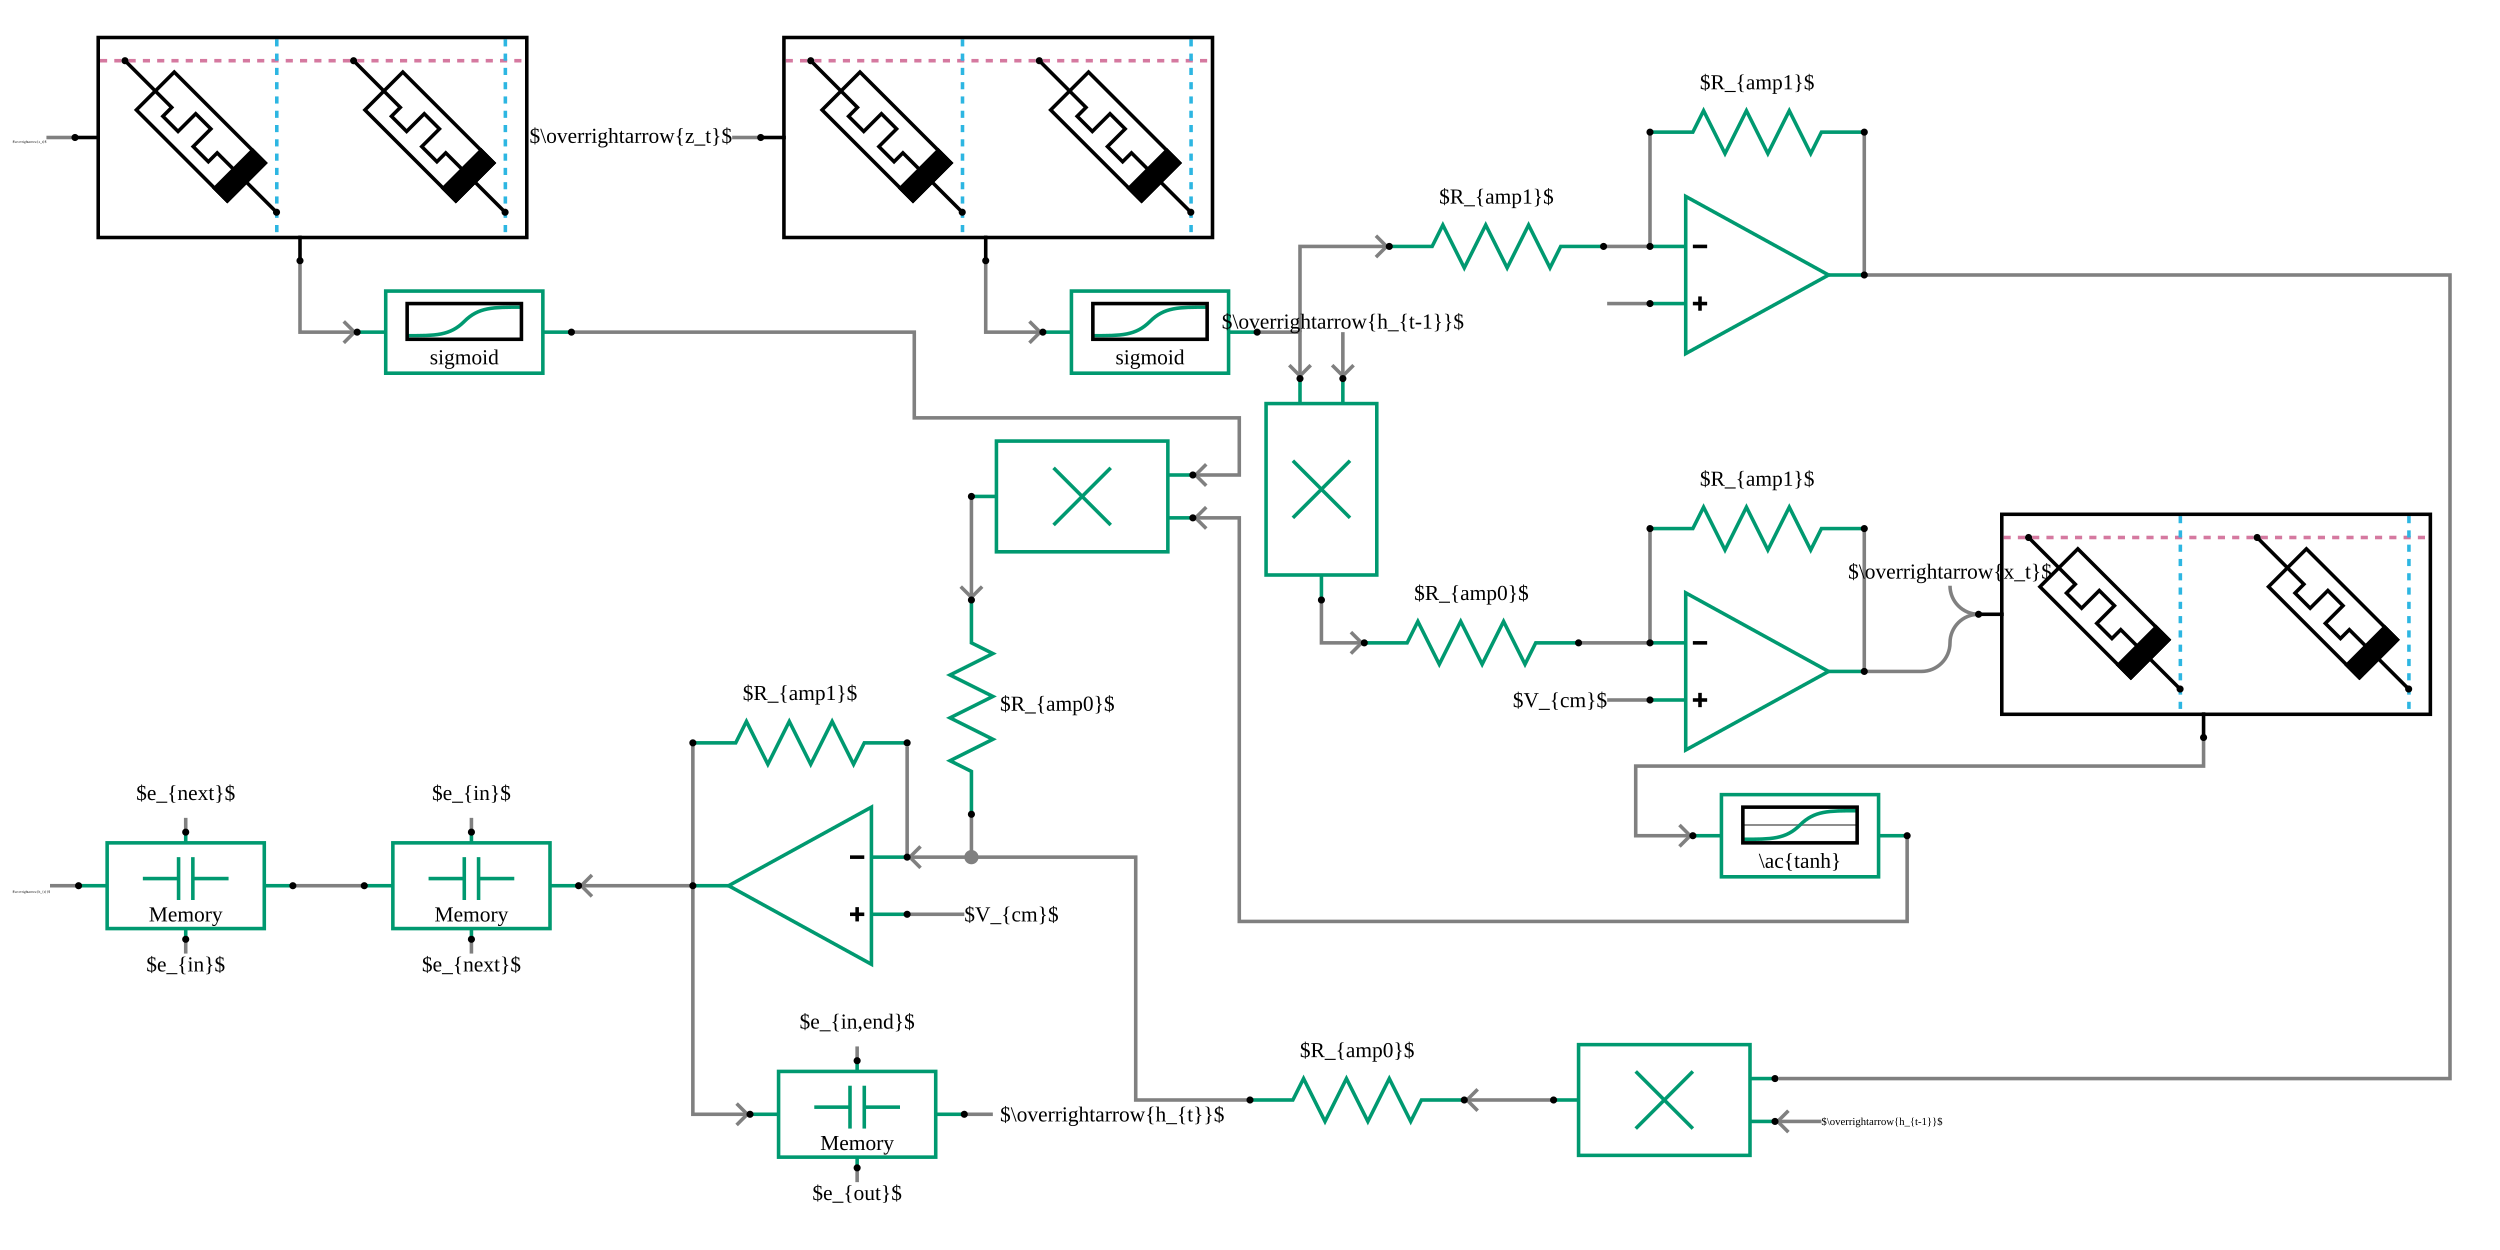
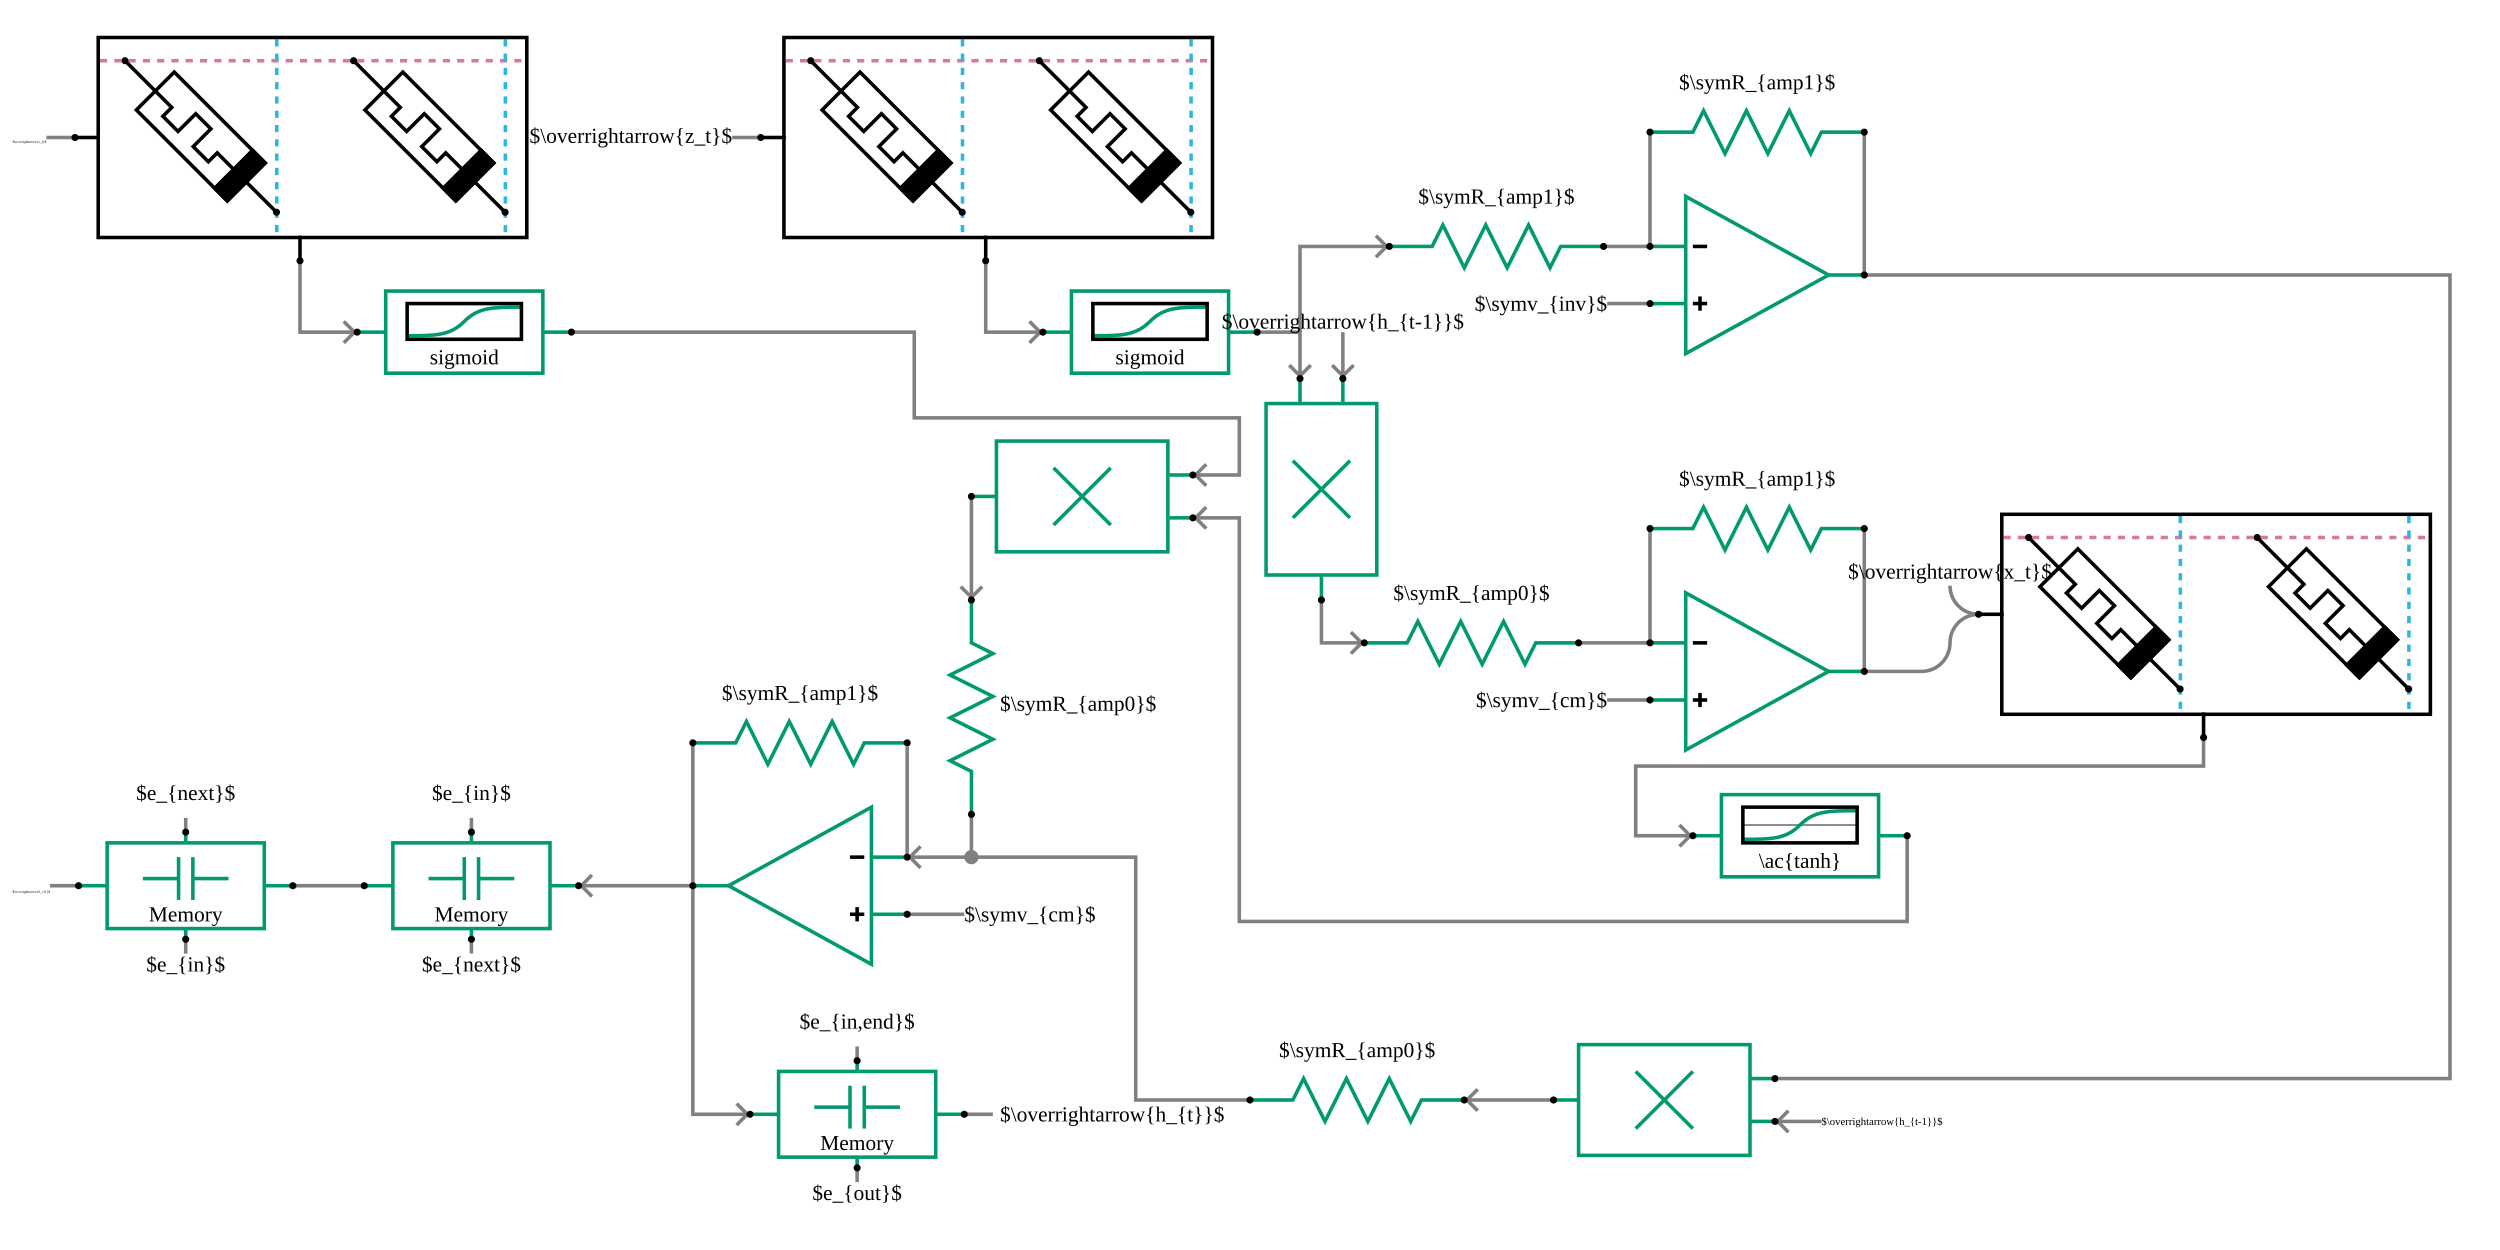
<svg xmlns="http://www.w3.org/2000/svg" xmlns:xlink="http://www.w3.org/1999/xlink" width="700" height="350" viewBox="0 0 700 350" version="1.1" id="svg21808">
  <style id="style1451">
.pin { 
    fill:#000000;
    stroke:none;
}
</style>
  <defs id="defs21805">
    <marker style="overflow:visible" id="ArrowWide" refX="0" refY="0" orient="auto-start-reverse" markerWidth="1" markerHeight="1" viewBox="0 0 1 1" preserveAspectRatio="xMidYMid">
      <path style="fill:none;stroke:context-stroke;stroke-width:1;stroke-linecap:butt" d="M 3,-3 0,0 3,3" transform="rotate(180,0.125,0)" id="path18" />
    </marker>
    <symbol id="memristor" width="64" height="16" refY="50%">
      <g id="g38">
        <path d="m 14,8 h 6.5 v 3.5 h 6 v -7 h 6 v 7 h 6 V 8 H 45" id="center" stroke="currentColor" fill="none" stroke-width="1" />
        <rect stroke="currentColor" stroke-width="1" fill="currentColor" id="inter" width="5" x="45" y="0.5" height="15" />
        <rect stroke="currentColor" stroke-width="1" fill="none" id="outer" width="36" height="15" x="14" y="0.5" />
        <line x1="2" x2="14" y1="8" y2="8" stroke="currentColor" stroke-width="1px" id="line36" />
        <line x1="50" x2="62" y1="8" y2="8" stroke="currentColor" stroke-width="1" id="line37" />
        <circle id="circle37" class="pin" cx="2" cy="8" r="1" />
        <circle class="pin" id="circle38" cx="62" cy="8" r="1" />
      </g>
    </symbol>
    <symbol id="voltMult">
      <g id="g2-7">
        <line x1="1" x2="8" y1="22" y2="22" stroke="currentColor" id="pos" />
        <line x1="1" x2="8" y1="10" y2="10" stroke="currentColor" id="neg-5" />
        <line x1="56" x2="63" y1="16" y2="16" stroke="currentColor" id="out-3" />
        <circle id="plusPin" class="pin" cx="1" cy="22" r="1" />
        <circle id="negPin-5" class="pin" cx="1" cy="10" r="1" />
        <circle id="outPin-6" class="pin" cx="63" cy="16" r="1" />
        <rect id="rect2689" width="48" height="31" x="8" y="0.5" fill="none" stroke="currentColor" />
        <path d="M 24,8 40,24 M 24,24 40,8" id="path1" fill="none" stroke="currentColor" />
      </g>
    </symbol>
    <symbol id="resistor" width="64" height="16">
      <g id="g32">
        <path d="m 2,8 h 12 l 3,-6 6,12 6,-12 6,12 6,-12 6,12 3,-6 h 12" id="res" fill="none" stroke="currentColor" />
        <circle id="posPin" fill="#000000" class="pin" cx="2" cy="8" r="1" />
        <circle class="pin" fill="#000000" id="circle31" cx="62" cy="8" r="1" />
        <rect id="rect31" width="64" height="16" x="0" y="0" fill="none" stroke="none" />
      </g>
    </symbol>
    <symbol id="opamp">
      <g id="g39">
        <line x1="2" x2="12" y1="32" y2="32" stroke="currentColor" id="line35" />
        <line x1="2" x2="12" y1="16" y2="16" stroke="currentColor" id="line36-3" />
        <path d="M 12,2 V 46 L 52,24 Z" fill="none" stroke="currentColor" id="path36" />
        <line x1="52" x2="62" y1="24" y2="24" stroke="currentColor" id="line37-6" />
        <g id="plus">
          <line x1="14" x2="18" y1="32" y2="32" stroke="#000000" id="line105596" />
          <line x1="16" x2="16" y1="30" y2="34" stroke="#000000" id="line105598" />
        </g>
        <line x1="14" x2="18" y1="16" y2="16" stroke="#000000" id="minus" />
        <circle id="circle37-7" class="pin" cx="2" cy="32" r="1" />
        <circle id="circle38-5" class="pin" cx="2" cy="16" r="1" />
        <circle id="circle39" class="pin" cx="62" cy="24" r="1" />
        <rect id="rect39" width="64" height="48" x="0" y="0" fill="none" stroke="none" />
      </g>
    </symbol>
    <symbol id="xbar">
      <line x1="8" y1="7" x2="127" y2="7" stroke="#d579a0" id="line16" stroke-dasharray="2, 2" />
      <line x1="121.5" y1="1" x2="121.5" y2="56" stroke="#2db6e2" id="line17" stroke-dasharray="2, 2" />
      <line x1="57.5" y1="1" x2="57.5" y2="56" stroke="#2db6e2" id="line18" stroke-dasharray="2, 2" />
      <g id="g1" color="currentColor">
        <use xlink:href="#memristor" x="0" y="0" id="1_1" transform="rotate(45,9.707104,23.19239)" />
        <use xlink:href="#memristor" x="0" y="0" id="1_2" transform="rotate(45,41.7071,100.4472)" />
        <rect id="rect1" width="120" height="56" x="7.5" y="0.5" stroke="currentColor" fill="none" />
        <line x1="1" y1="28.5" x2="8" y2="28.5" stroke="currentColor" id="line19" />
        <line x1="64" y1="56" x2="64" y2="63" stroke="currentColor" id="line20" />
        <circle fill="#000000" stroke="none" id="circle20" cx="1" cy="28.5" r="1" />
        <circle fill="#000000" stroke="none" id="circle1" cx="64" cy="63" r="1" />
      </g>
    </symbol>
    <symbol id="memcell">
      <g id="g2">
        <line x1="2" x2="10" y1="16" y2="16" stroke="currentColor" id="neg" />
        <line x1="54" x2="62" y1="16" y2="16" stroke="currentColor" id="out" />
        <rect id="outline" width="64" height="32" x="0" y="0" fill="none" stroke="none" />
        <rect id="main" width="44" height="24" x="10" y="4" fill="none" stroke="currentColor" />
        <g id="cap">
          <line x1="20" x2="30" y1="14" y2="14" stroke="currentColor" id="line2" />
          <line x1="34" x2="44" y1="14" y2="14" stroke="currentColor" id="line3" />
          <line x1="34" x2="34" y1="20" y2="8" stroke="currentColor" id="line4" />
          <line x1="30" x2="30" y1="8" y2="20" stroke="currentColor" id="line5" />
        </g>
        <line x1="32" x2="32" y1="4" y2="1" stroke="currentColor" id="line1" />
        <line x1="32" x2="32" y1="28" y2="31" stroke="currentColor" id="line6" />
        <circle id="negPin" class="pin" cx="2" cy="16" r="1" />
        <circle id="enIn" class="pin" cx="32" cy="1" r="1" />
        <circle id="enOut" class="pin" cx="32" cy="31" r="1" />
        <circle id="outPin" class="pin" cx="62" cy="16" r="1" />
      </g>
      <text x="32" y="26" id="memText" stroke="none" fill="#000000" font-size="6px" text-anchor="middle">Memory</text>
    </symbol>
    <symbol id="sigm">
      <g id="g16">
        <line x1="2" x2="10" y1="12" y2="12" stroke="currentColor" id="line12" />
        <line x1="54" x2="62" y1="12" y2="12" stroke="currentColor" id="line13" />
        <circle id="circle13" class="pin" cx="2" cy="12" r="1" />
        <circle id="circle14" class="pin" cx="62" cy="12" r="1" />
        <rect id="rect14" width="64" height="24" x="0" y="0" fill="none" stroke="none" />
        <rect id="rect15" width="44" height="23" x="10" y="0.5" fill="none" stroke="currentColor" />
        <path d="m 16,13 c 8,0 12,0 16,-4 4,-4 8,-4 16,-4" id="path15-3" fill="none" stroke="currentColor" />
        <rect id="rect16" width="32" height="10" x="16" y="4" fill="none" stroke="#000000" />
      </g>
      <text x="32" y="21" id="text16" stroke="none" fill="#000000" font-size="6px" text-anchor="middle">sigmoid</text>
    </symbol>
    <symbol id="tanh">
      <g id="g12">
        <line x1="2" x2="10" y1="12" y2="12" stroke="currentColor" id="line9" />
        <line x1="54" x2="62" y1="12" y2="12" stroke="currentColor" id="line10" />
        <circle id="circle10" class="pin" cx="2" cy="12" r="1" />
        <circle id="circle11" class="pin" cx="62" cy="12" r="1" />
        <rect id="rect11" width="64" height="24" x="0" y="0" fill="none" stroke="none" />
        <rect id="rect12" width="44" height="23" x="10" y="0.5" fill="none" stroke="currentColor" />
        <text x="32" y="21" id="tanhText" stroke="none" fill="#000000" font-size="6px" text-anchor="middle">\ac{tanh}</text>
        <path d="M 16,9 H 48" id="path12-3" fill="none" stroke="#808080" stroke-width="0.5" />
        <path d="m 16,13 c 8,0 12,0 16,-4 4,-4 8,-4 16,-4" id="path2" fill="none" stroke="currentColor" />
        <rect id="rect2" width="32" height="10" x="16" y="4" fill="none" stroke="#000000" />
      </g>
    </symbol>
  </defs>
  <g id="wires" color="#808080">
    <path d="M 21,38.5 H 13" id="path17" fill="none" stroke="currentColor" />
    <path d="m 213,38.5 h -8" id="path30" fill="none" stroke="currentColor" />
    <path d="m 546,164 a 8,8 0 0 0 8,8" id="path31" fill="none" stroke="currentColor" />
    <path d="M 84,73 V 93 H 99" id="path4" fill="none" stroke="currentColor" marker-end="url(#ArrowWide)" />
    <path d="m 276,73 v 20 h 15" id="path19" fill="none" stroke="currentColor" marker-end="url(#ArrowWide)" />
    <path d="m 352,93 h 12 v 12" id="path20" fill="none" stroke="currentColor" marker-end="url(#ArrowWide)" />
    <path d="m 160,93 h 96 v 24 h 91 v 16 h -12" id="path8" fill="none" stroke="currentColor" marker-end="url(#ArrowWide)" />
    <path d="m 370,168 v 12 h 11" id="path10" fill="none" stroke="currentColor" marker-end="url(#ArrowWide)" />
    <path d="m 376,93 v 12" id="path11" fill="none" stroke="currentColor" marker-end="url(#ArrowWide)" />
    <path d="M 435,308 H 411" id="path23" fill="none" stroke="currentColor" marker-end="url(#ArrowWide)" />
    <path d="m 272,228 v 12" id="path12" fill="none" stroke="currentColor" />
    <path d="M 254,240 V 209" id="path25" fill="none" stroke="currentColor" />
    <path d="m 194,208 v 40" id="path26" fill="none" stroke="currentColor" />
    <path d="M 194,248 H 163" id="path28" fill="none" stroke="currentColor" marker-end="url(#ArrowWide)" />
    <path d="m 194,248 v 64 h 15" id="path29" fill="none" stroke="currentColor" marker-end="url(#ArrowWide)" />
    <path d="M 270,256 H 254" id="path27" fill="none" stroke="currentColor" />
    <path d="M 22,248 H 14" id="path6" fill="none" stroke="currentColor" />
    <path d="m 240,297 v -4" id="path35" fill="none" stroke="currentColor" />
    <path d="m 240,327 v 4" id="path37" fill="none" stroke="currentColor" />
    <path d="m 132,263 v 4" id="path79" fill="none" stroke="currentColor" />
    <path d="m 132,233 v -4" id="path80" fill="none" stroke="currentColor" />
    <path d="m 52,263 v 4" id="path38" fill="none" stroke="currentColor" />
    <path d="m 52,233 v -4" id="path39" fill="none" stroke="currentColor" />
    <path d="m 270,312 h 8" id="path70" fill="none" stroke="currentColor" />
    <path d="m 82,248 h 20" id="path85" fill="none" stroke="currentColor" />
    <path d="m 534,234 v 24 H 347 v -113 h -12" id="path7" fill="none" stroke="currentColor" marker-end="url(#ArrowWide)" />
    <path d="m 617,206.5 v 8 h -159 V 234 h 15" id="path9" fill="none" stroke="currentColor" marker-end="url(#ArrowWide)" />
    <path d="M 364,93 V 69 h 24" id="path13" fill="none" stroke="currentColor" marker-end="url(#ArrowWide)" />
    <path d="m 449,69 h 13 V 37" id="path14" fill="none" stroke="currentColor" />
    <path d="m 522,37 v 40 h 164 v 225 h -188" id="path15" fill="none" stroke="currentColor" marker-end="url(#arrow)" />
    <path d="M 462,85 H 450" id="path16" fill="none" stroke="currentColor" />
    <path d="m 272,139 v 28" id="path21" fill="none" stroke="currentColor" marker-end="url(#ArrowWide)" />
    <path d="M 350,308 H 318 V 240 H 255" id="path22" fill="none" stroke="currentColor" marker-end="url(#ArrowWide)" />
    <circle fill="currentColor" stroke="none" id="circle11-5" cx="272" cy="240" r="2" />
    <path d="M 510,314 H 498" id="path24" fill="none" stroke="currentColor" marker-end="url(#ArrowWide)" />
    <path d="m 442,180 h 20 v -32 m 60,0 v 40 h 16 a 8,8 0 0 0 8,-8 a 8,8 0 0 1 8,-8" id="path3" fill="none" stroke="currentColor" />
    <path d="m 462,196 h -12" id="path5" fill="none" stroke="currentColor" />
  </g>
  <g id="components" color="#009970">
    <use xlink:href="#xbar" id="outputG" x="20" y="10" />
    <use xlink:href="#xbar" id="inputG" x="212" y="10" />
    <use xlink:href="#xbar" id="cellG" transform="translate(553,143.5)" />
    <use xlink:href="#sigm" id="sigm0" x="98" y="81" />
    <use xlink:href="#tanh" id="tanh0" x="472" y="222" />
    <use xlink:href="#sigm" id="sigm1" x="290" y="81" />
    <use xlink:href="#voltMult" id="voltMult0" transform="rotate(90,140.5,245.5)" />
    <use xlink:href="#voltMult" id="voltMult2" transform="matrix(-1,0,0,1,335,123)" />
    <use xlink:href="#opamp" id="opAmp1" x="-256" y="224" transform="scale(-1,1)" />
    <use xlink:href="#resistor" id="res4" x="192" y="200" />
    <use xlink:href="#resistor" id="res3" transform="rotate(90,57,223)" />
    <use xlink:href="#memcell" id="memcell1" x="20" y="232" />
    <use xlink:href="#memcell" id="memcell6" x="100" y="232" />
    <use xlink:href="#memcell" id="memcell2" x="208" y="296" />
    <use xlink:href="#resistor" id="use7" transform="translate(387,61)" />
    <use xlink:href="#opamp" id="use8" transform="translate(460,53)" />
    <use xlink:href="#resistor" id="use9" transform="translate(460,29)" />
    <use xlink:href="#voltMult" id="use17" transform="matrix(-1,0,0,1,498,292)" />
    <use xlink:href="#resistor" id="use18" transform="translate(348,300)" />
    <use xlink:href="#resistor" id="use1" transform="translate(380,172)" />
    <use xlink:href="#opamp" id="use2" transform="translate(460,164)" />
    <use xlink:href="#resistor" id="use3" transform="translate(460,140)" />
  </g>
  <g id="texts">
    <text x="13" y="40" id="text1" text-anchor="end" font-size="1px" xml:space="default">$\overrightarrow{z_t}$</text>
    <text x="205" y="40" id="text2" text-anchor="end" font-size="6px" xml:space="default">$\overrightarrow{z_t}$</text>
    <text x="546" y="162" id="text3" text-anchor="middle" font-size="6px" xml:space="default">$\overrightarrow{x_t}$</text>
    <text x="14" y="250" id="text5" text-anchor="end" font-size="1px" xml:space="default">$\overrightarrow{h_{t}}$</text>
-     <text x="270" y="258" id="text6" text-anchor="begin" font-size="6px" xml:space="default">$V_{cm}$</text>
+     <text x="270" y="258" id="text6" text-anchor="begin" font-size="6px" xml:space="default">$\symv_{cm}$</text>
    <text x="132" y="224" id="text82" text-anchor="middle" font-size="6px" xml:space="default">$e_{in}$</text>
    <text x="132" y="272" id="text83" text-anchor="middle" font-size="6px" xml:space="default">$e_{next}$</text>
    <text x="52" y="224" id="text40" text-anchor="middle" font-size="6px" xml:space="default">$e_{next}$</text>
    <text x="52" y="272" id="text41" text-anchor="middle" font-size="6px" xml:space="default">$e_{in}$</text>
    <text x="240" y="288" id="text42" text-anchor="middle" font-size="6px" xml:space="default">$e_{in,end}$</text>
    <text x="240" y="336" id="text43" text-anchor="middle" font-size="6px" xml:space="default">$e_{out}$</text>
    <text x="280" y="314" id="text71" text-anchor="begin" font-size="6px" xml:space="default">$\overrightarrow{h_{t}}$</text>
    <text x="376" y="92" id="text73" text-anchor="middle" font-size="6px" xml:space="default">$\overrightarrow{h_{t-1}}$</text>
-     <text x="224" y="196" id="text76" text-anchor="middle" font-size="6px" xml:space="default">$R_{amp1}$</text>
-     <text x="280" y="199" id="text77" text-anchor="begin" font-size="6px" xml:space="default">$R_{amp0}$</text>
-     <text x="450" y="198" id="text17" text-anchor="end" font-size="6px" xml:space="default">$V_{cm}$</text>
+     <text x="224" y="196" id="text76" text-anchor="middle" font-size="6px" xml:space="default">$\symR_{amp1}$</text>
+     <text x="280" y="199" id="text77" text-anchor="begin" font-size="6px" xml:space="default">$\symR_{amp0}$</text>
+     <text x="450" y="198" id="text17" text-anchor="end" font-size="6px" xml:space="default">$\symv_{cm}$</text>
    <text x="510" y="315" id="text24" text-anchor="negin" font-size="3px">$\overrightarrow{h_{t-1}}$</text>
-     <text x="380" y="296" id="text25" text-anchor="middle" font-size="6px" xml:space="default">$R_{amp0}$</text>
-     <text x="419" y="57" id="text26" text-anchor="middle" font-size="6px" xml:space="default">$R_{amp1}$</text>
-     <text x="492" y="136" id="text27" text-anchor="middle" font-size="6px" xml:space="default">$R_{amp1}$</text>
-     <text x="412" y="168" id="text7" text-anchor="middle" font-size="6px" xml:space="default">$R_{amp0}$</text>
-     <text x="492" y="25" id="text8" text-anchor="middle" font-size="6px" xml:space="default">$R_{amp1}$</text>
+     <text x="380" y="296" id="text25" text-anchor="middle" font-size="6px" xml:space="default">$\symR_{amp0}$</text>
+     <text x="419" y="57" id="text26" text-anchor="middle" font-size="6px" xml:space="default">$\symR_{amp1}$</text>
+     <text x="492" y="136" id="text27" text-anchor="middle" font-size="6px" xml:space="default">$\symR_{amp1}$</text>
+     <text x="412" y="168" id="text7" text-anchor="middle" font-size="6px" xml:space="default">$\symR_{amp0}$</text>
+     <text x="492" y="25" id="text8" text-anchor="middle" font-size="6px" xml:space="default">$\symR_{amp1}$</text>
+     <text x="450" y="87" id="text4" text-anchor="end" font-size="6px" xml:space="default">$\symv_{inv}$</text>
  </g>
</svg>
